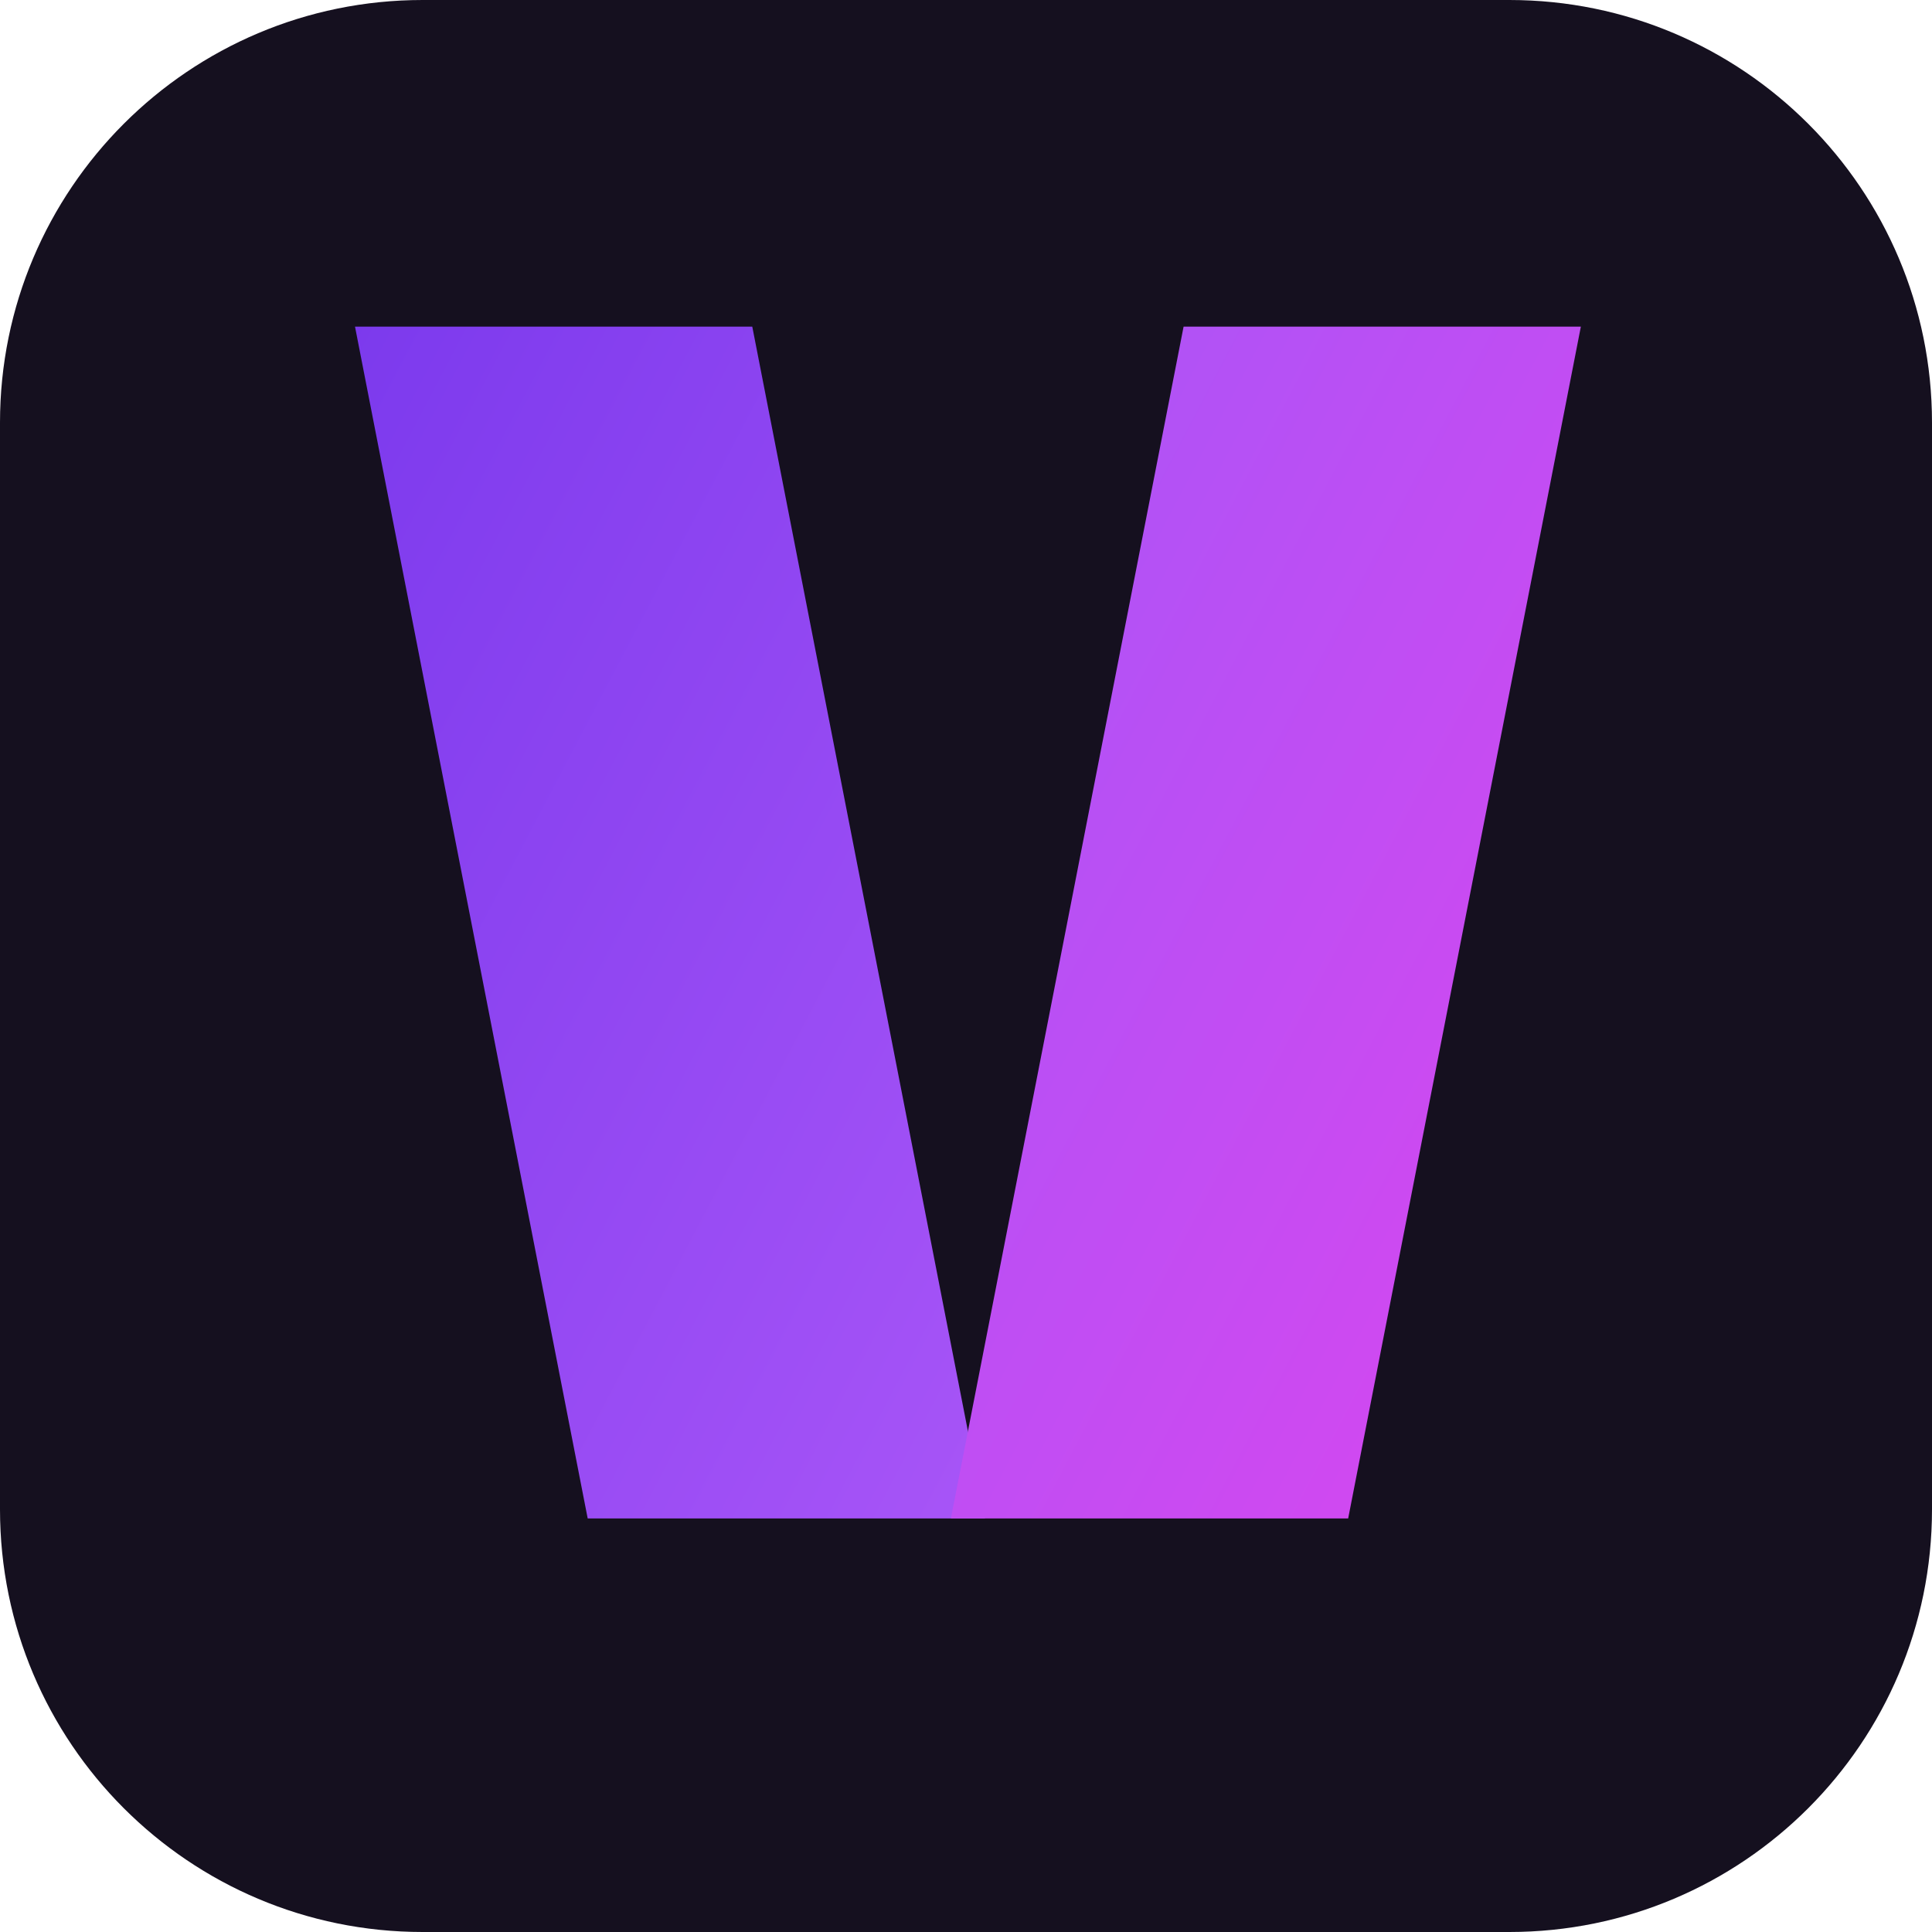
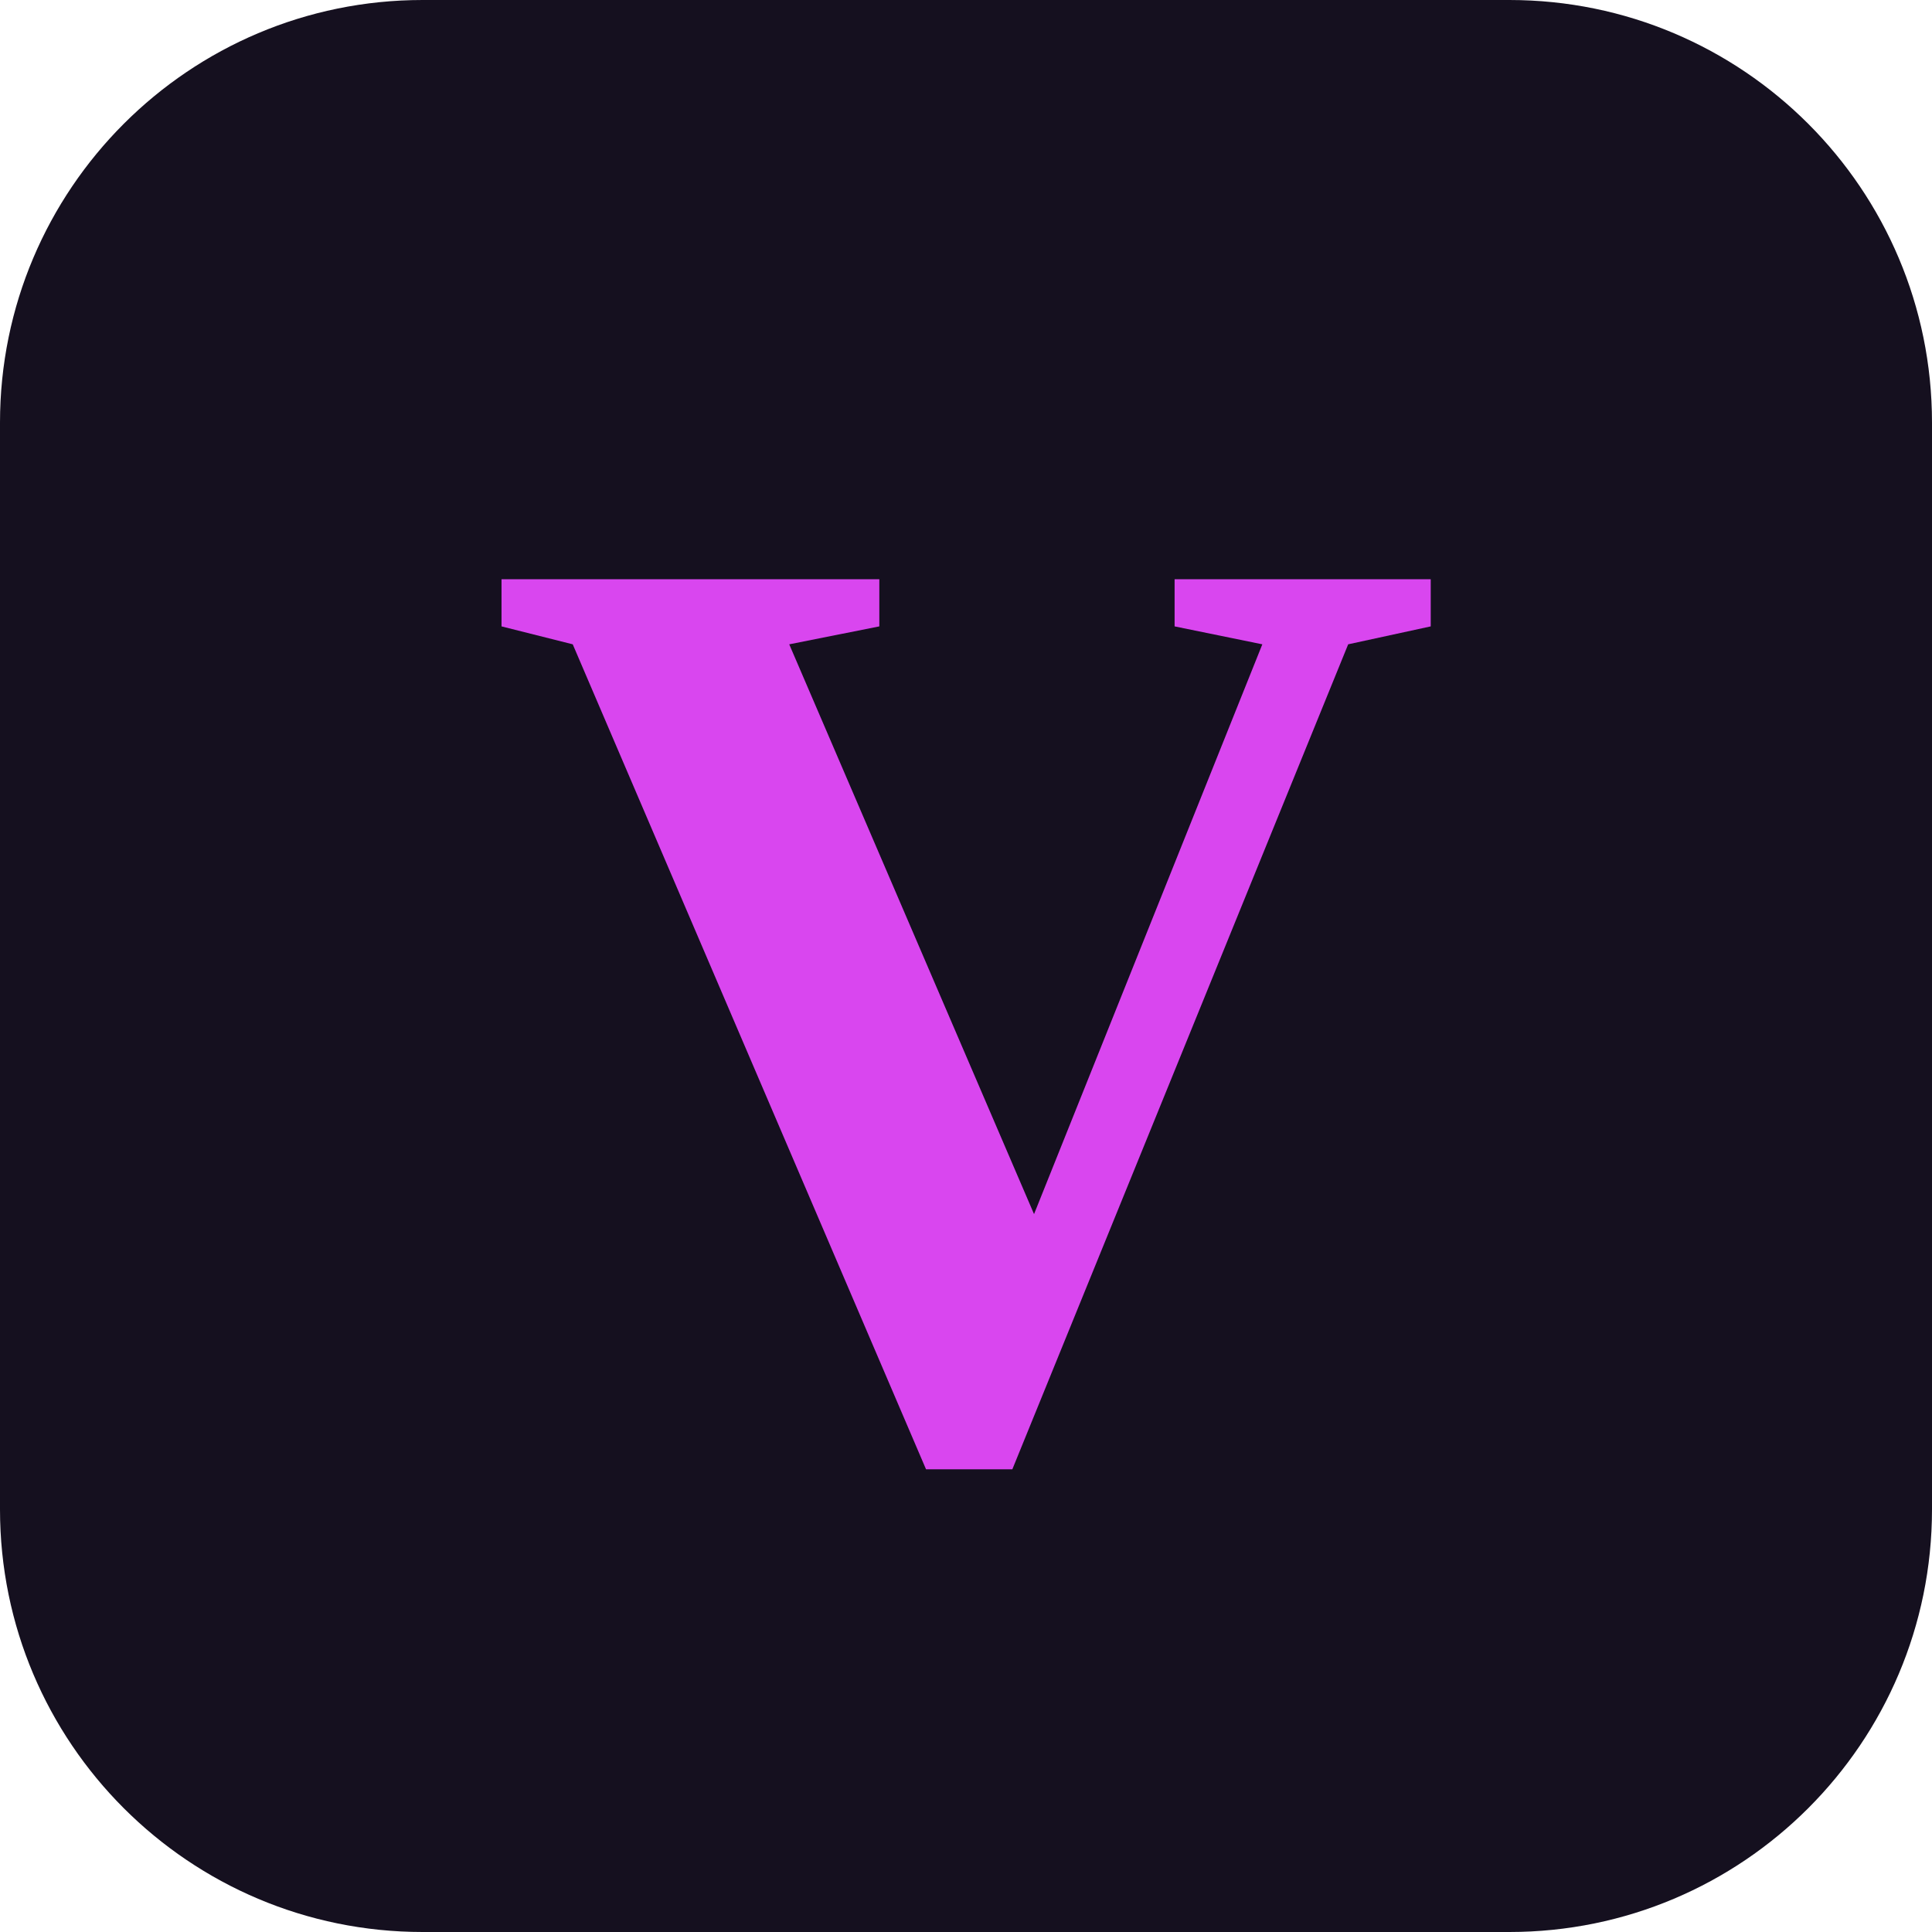
<svg xmlns="http://www.w3.org/2000/svg" viewBox="0 0 64 64">
-   <defs>
-     <linearGradient id="fL" x1="0" y1="0" x2="1" y2="1">
-       <stop offset="0%" stop-color="#7C3AED" />
-       <stop offset="100%" stop-color="#A855F7" />
-     </linearGradient>
-     <linearGradient id="fR" x1="0" y1="0" x2="1" y2="1">
-       <stop offset="0%" stop-color="#A855F7" />
-       <stop offset="100%" stop-color="#D946EF" />
-     </linearGradient>
-   </defs>
  <rect width="64" height="64" rx="14" fill="#15101F" />
-   <g transform="translate(8 8) scale(0.094)">
-     <path d="M40 30 L180 30 L262 450 L122 450 Z" fill="url(#fL)" />
-     <path d="M332 30 L472 30 L390 450 L250 450 Z" fill="url(#fR)" />
-   </g>
+   <text x="32" y="48" text-anchor="middle" font-family="Georgia, 'Times New Roman', serif" font-weight="700" font-size="44" fill="#D946EF">V</text>
</svg>
